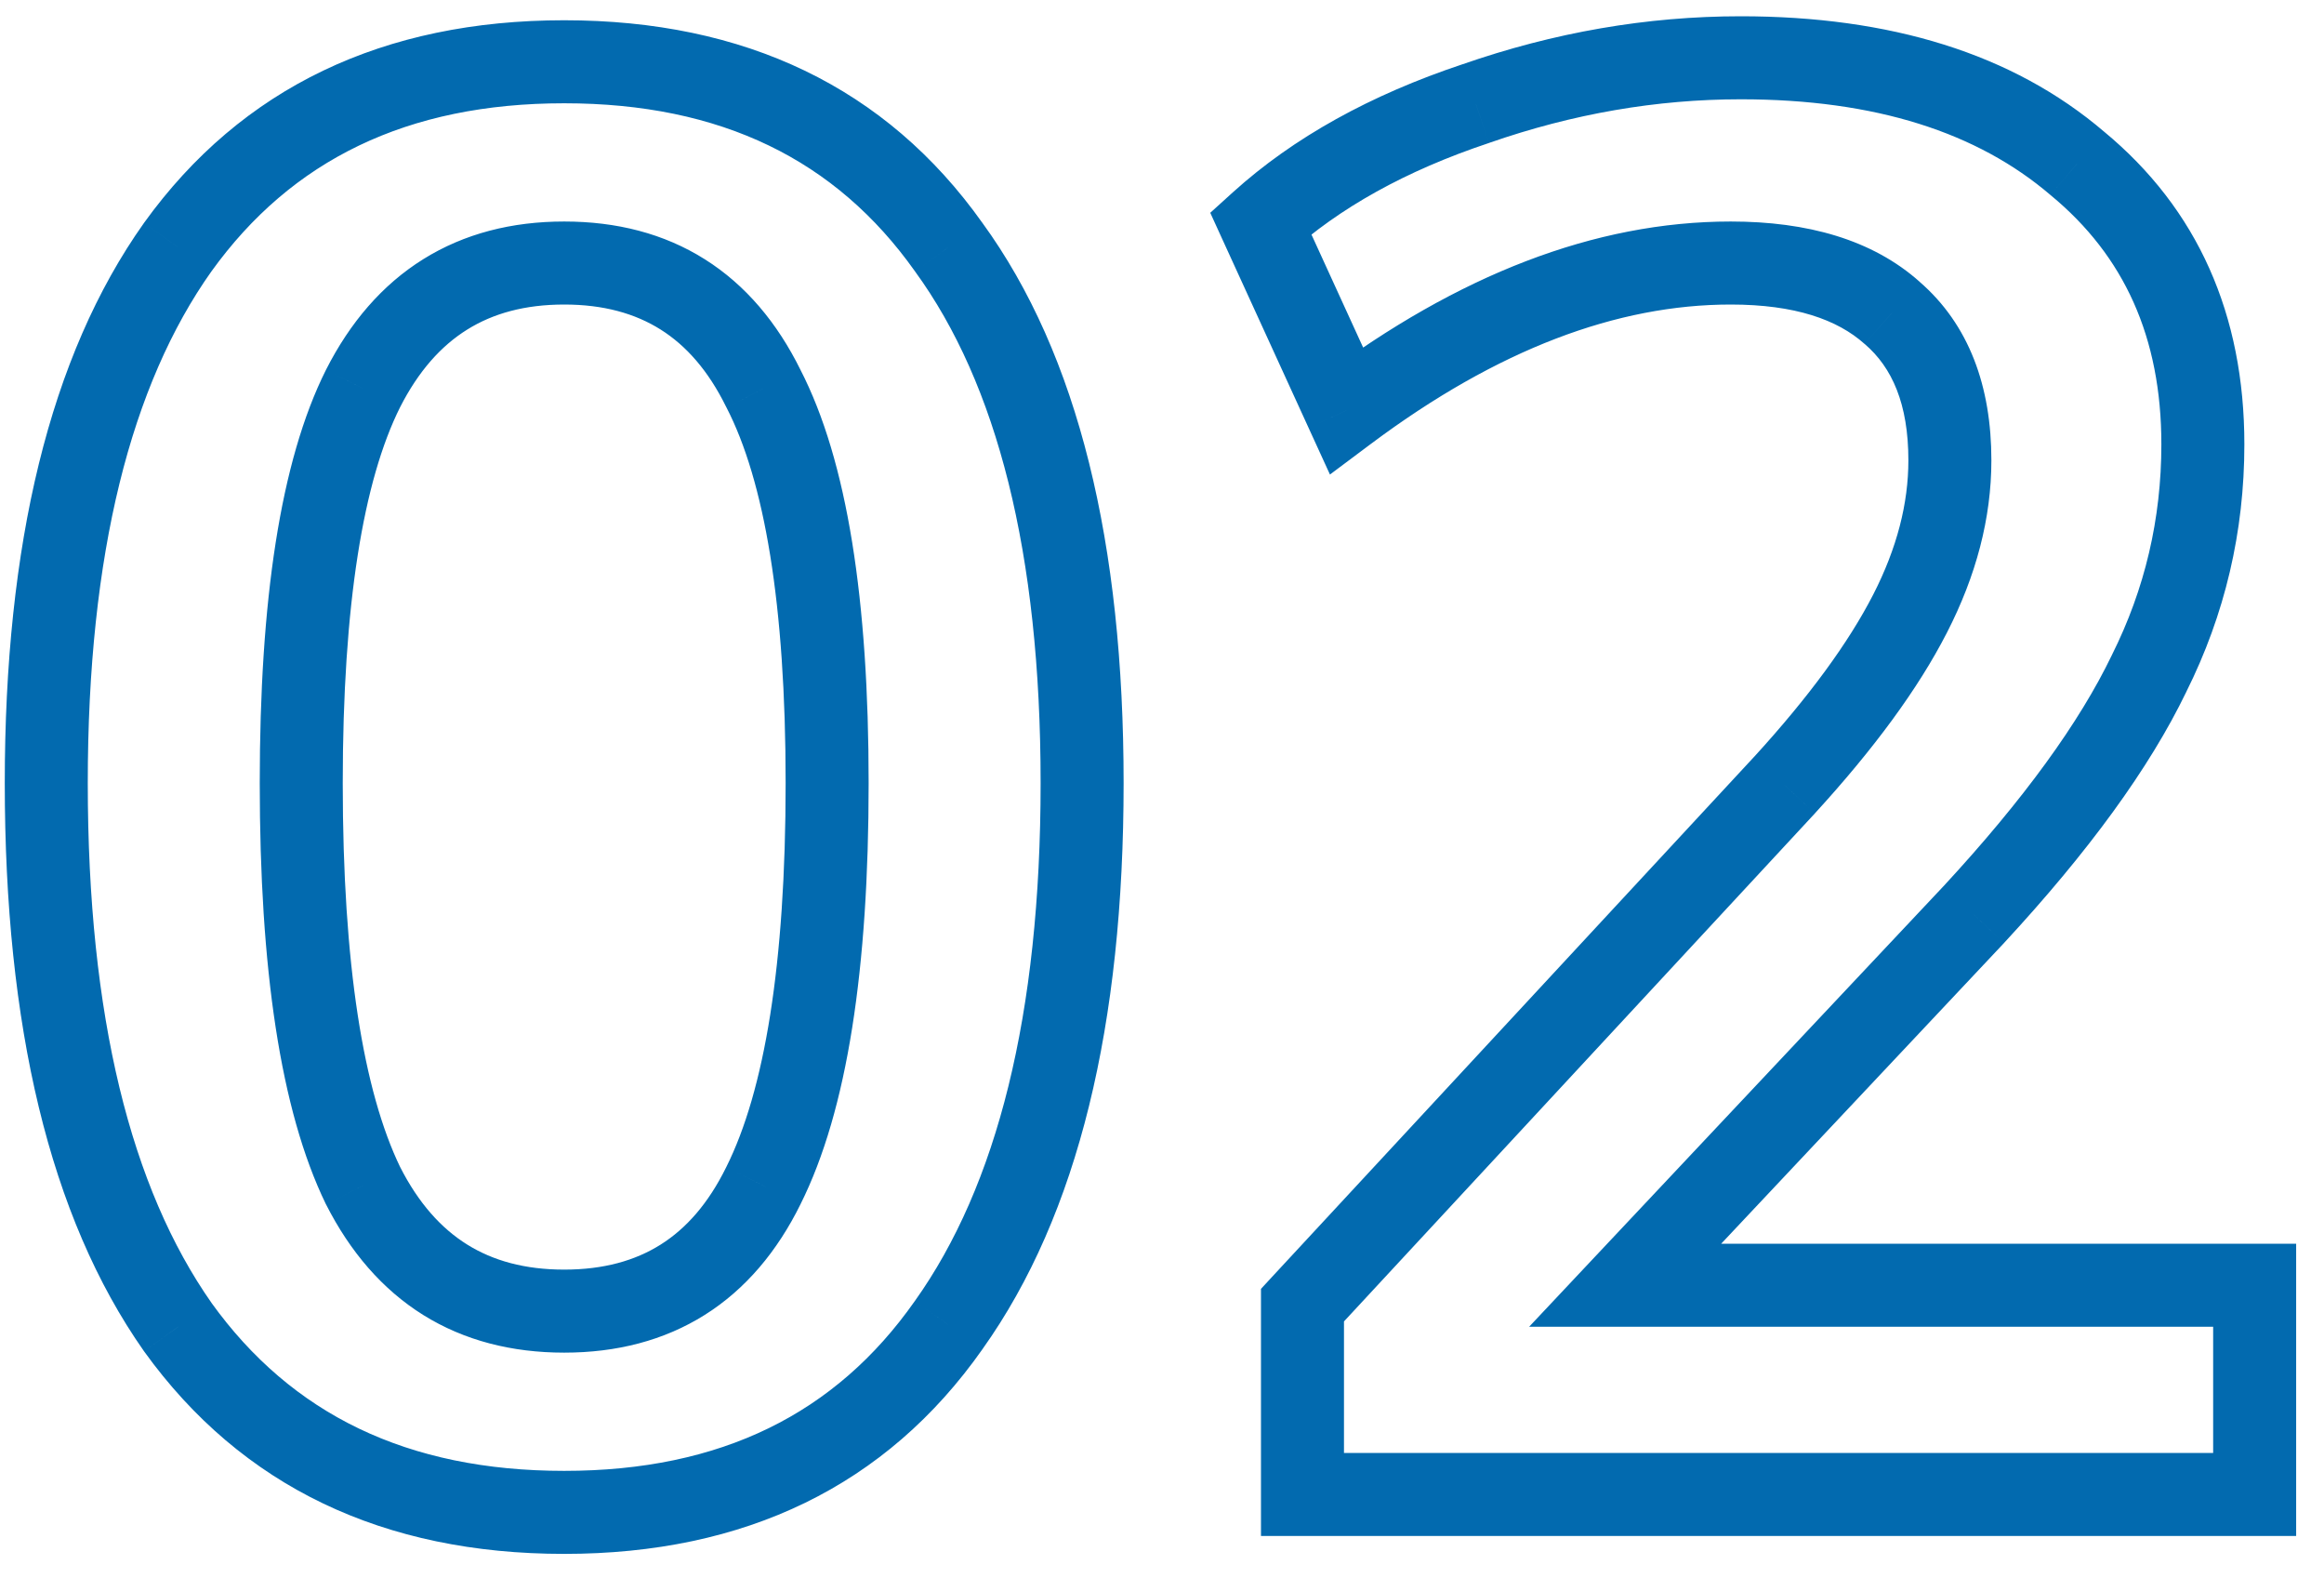
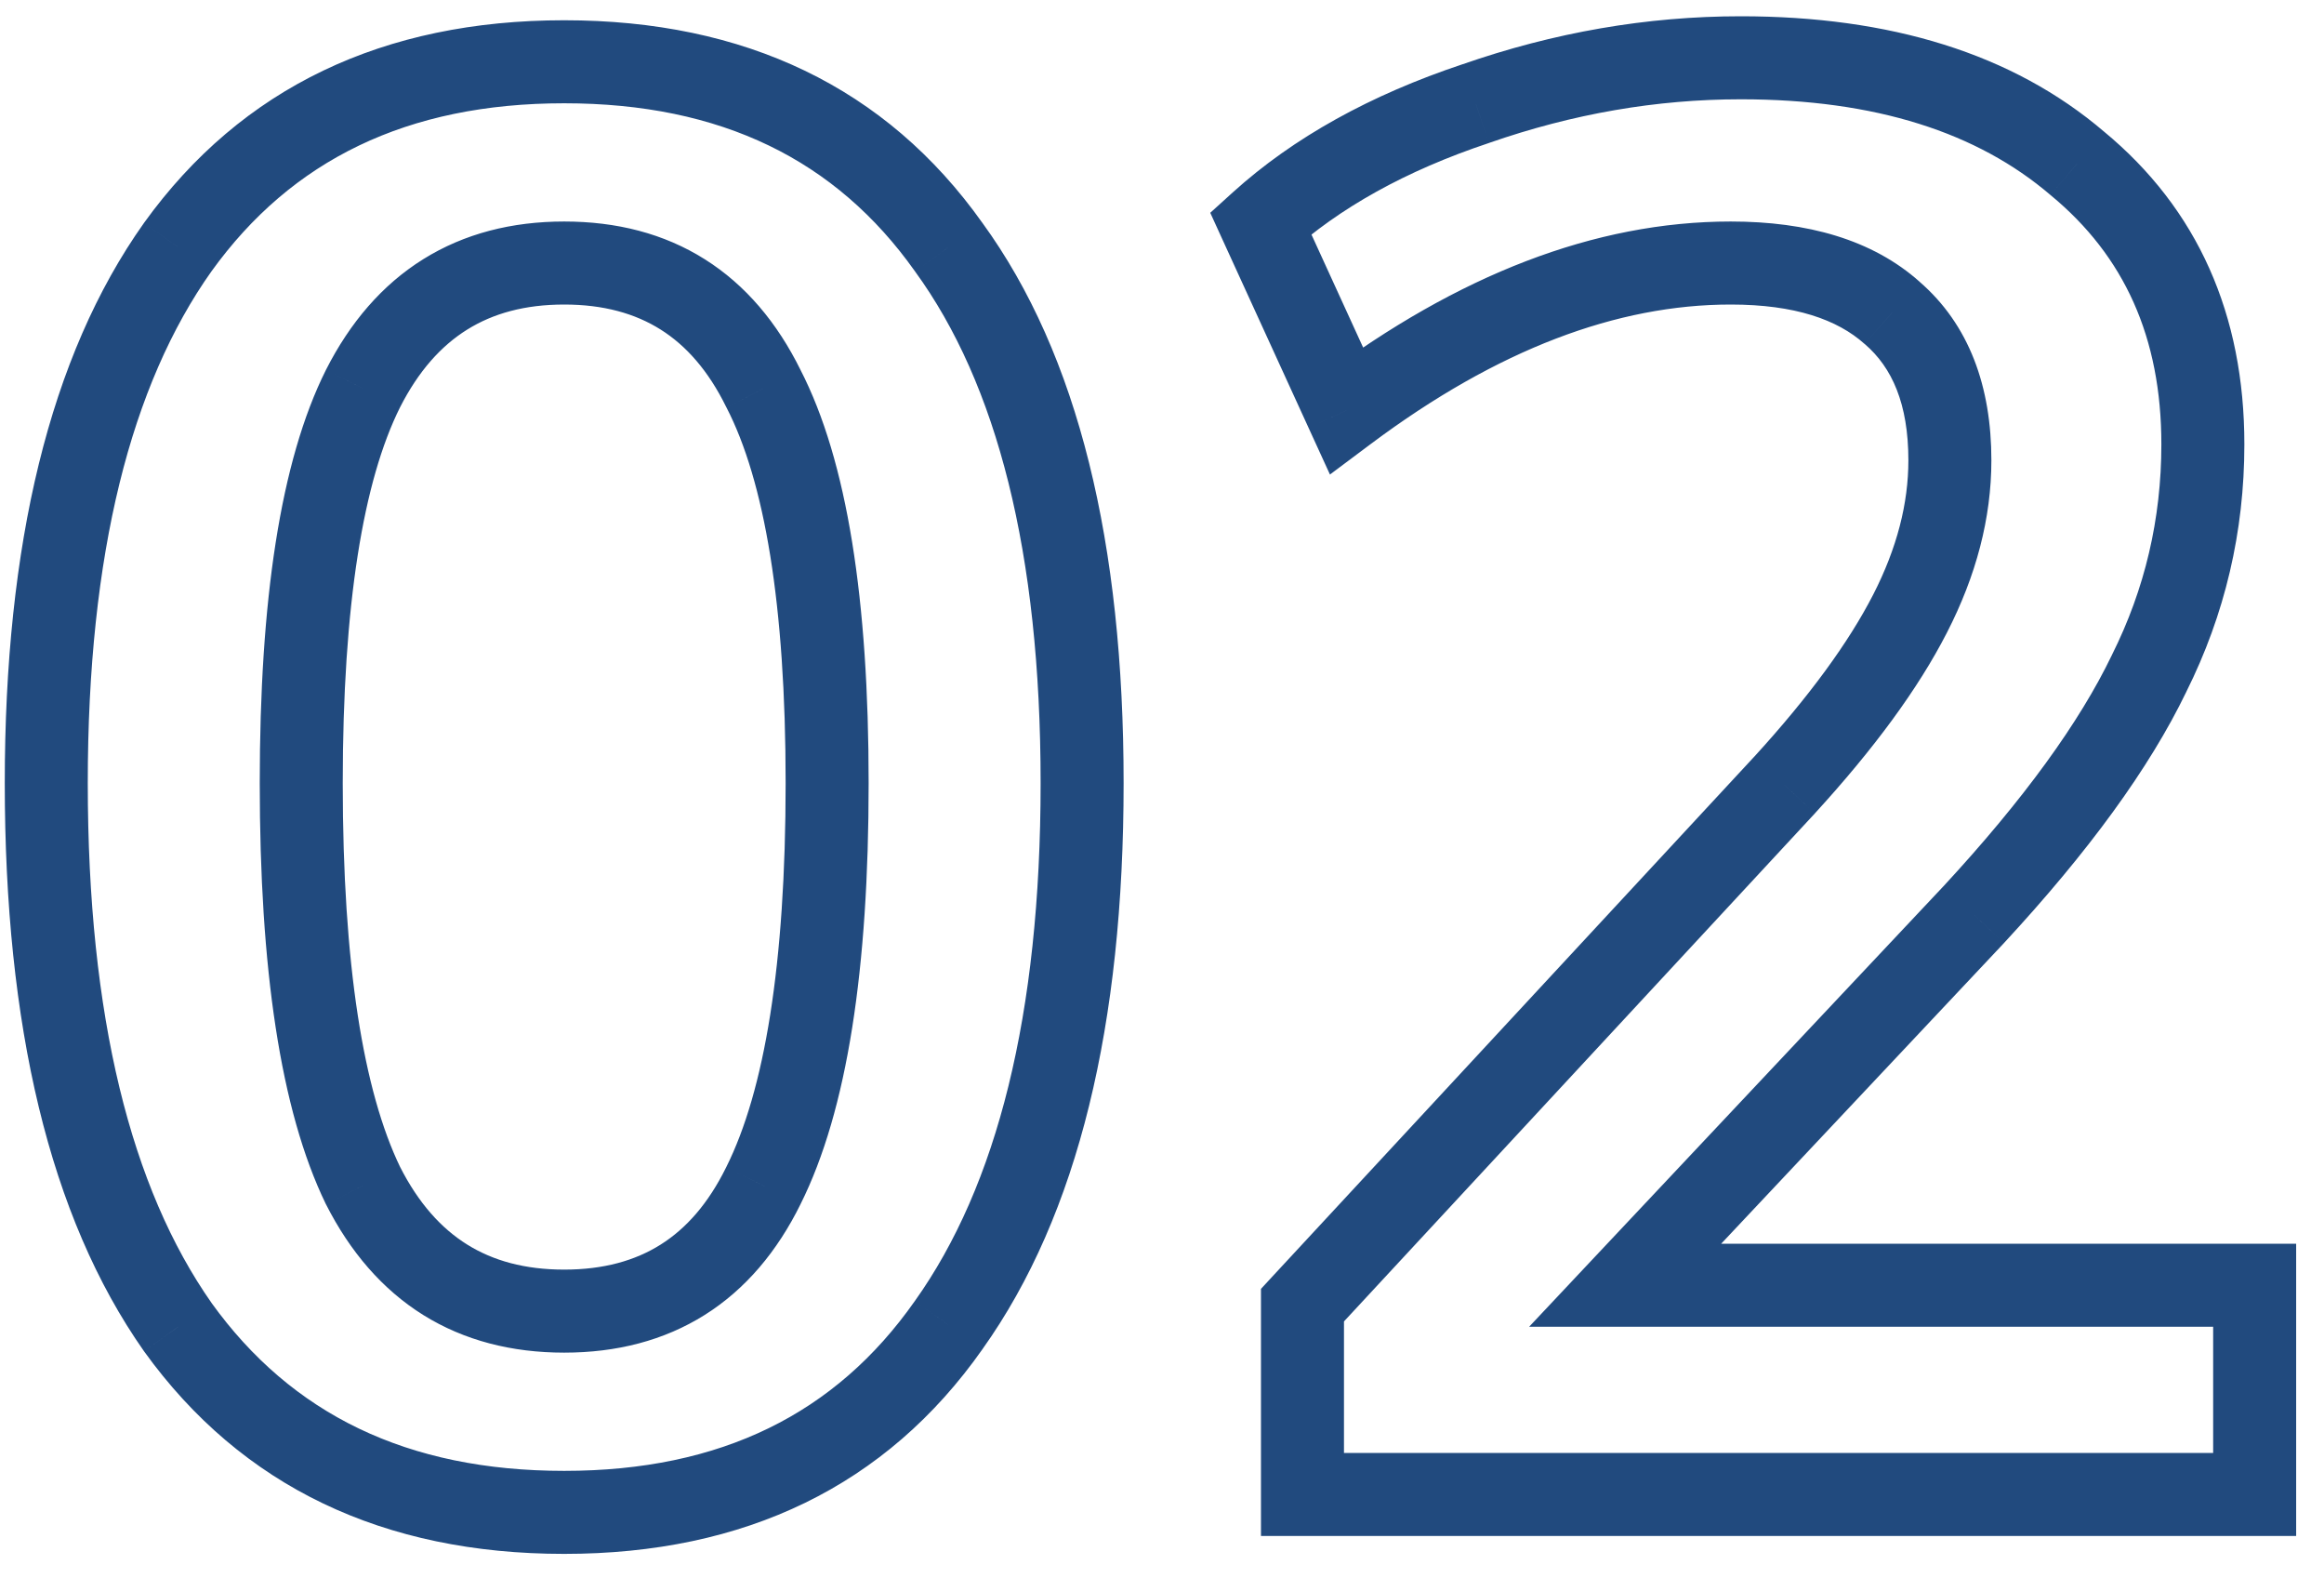
<svg xmlns="http://www.w3.org/2000/svg" width="56" height="38" viewBox="0 0 56 38" fill="none">
-   <path d="M4.283 31.968L3.465 32.543L3.472 32.553L4.283 31.968ZM4.283 5.952L3.472 5.367L3.468 5.373L4.283 5.952ZM22.859 5.952L22.044 6.531L22.051 6.541L22.859 5.952ZM22.859 31.92L22.045 31.34L22.041 31.345L22.859 31.92ZM18.395 28.56L17.501 28.113L17.498 28.119L18.395 28.56ZM18.395 9.36L17.498 9.802L17.502 9.81L17.507 9.819L18.395 9.36ZM8.747 9.36L7.856 8.907L7.853 8.913L8.747 9.36ZM8.747 28.56L7.847 28.996L7.851 29.004L7.856 29.013L8.747 28.56ZM13.595 35.432C9.813 35.432 7.028 34.068 5.095 31.384L3.472 32.553C5.826 35.821 9.25 37.432 13.595 37.432V35.432ZM5.102 31.393C3.157 28.624 2.115 24.493 2.115 18.864H0.115C0.115 24.691 1.185 29.296 3.465 32.543L5.102 31.393ZM2.115 18.864C2.115 13.334 3.156 9.268 5.099 6.531L3.468 5.373C1.187 8.588 0.115 13.13 0.115 18.864H2.115ZM5.095 6.537C7.028 3.852 9.813 2.488 13.595 2.488V0.488C9.25 0.488 5.826 2.1 3.472 5.367L5.095 6.537ZM13.595 2.488C17.378 2.488 20.143 3.852 22.044 6.531L23.675 5.373C21.352 2.1 17.941 0.488 13.595 0.488V2.488ZM22.051 6.541C24.018 9.242 25.075 13.302 25.075 18.864H27.075C27.075 13.098 25.988 8.55 23.668 5.363L22.051 6.541ZM25.075 18.864C25.075 24.457 24.019 28.57 22.045 31.34L23.674 32.5C25.988 29.254 27.075 24.663 27.075 18.864H25.075ZM22.041 31.345C20.138 34.055 17.374 35.432 13.595 35.432V37.432C17.945 37.432 21.357 35.801 23.678 32.495L22.041 31.345ZM13.595 32.584C14.856 32.584 15.999 32.294 16.984 31.674C17.968 31.054 18.73 30.144 19.293 29.002L17.498 28.119C17.068 28.992 16.535 29.594 15.918 29.982C15.303 30.369 14.543 30.584 13.595 30.584V32.584ZM19.29 29.007C20.422 26.743 20.931 23.317 20.931 18.864H18.931C18.931 23.243 18.417 26.281 17.501 28.113L19.29 29.007ZM20.931 18.864C20.931 14.476 20.422 11.107 19.284 8.901L17.507 9.819C18.416 11.581 18.931 14.547 18.931 18.864H20.931ZM19.293 8.918C18.73 7.776 17.968 6.866 16.984 6.246C15.999 5.625 14.856 5.336 13.595 5.336V7.336C14.543 7.336 15.303 7.551 15.918 7.938C16.535 8.326 17.068 8.928 17.498 9.802L19.293 8.918ZM13.595 5.336C12.335 5.336 11.189 5.626 10.198 6.244C9.209 6.861 8.435 7.767 7.856 8.907L9.639 9.813C10.084 8.937 10.63 8.331 11.257 7.94C11.882 7.55 12.648 7.336 13.595 7.336V5.336ZM7.853 8.913C6.752 11.114 6.259 14.479 6.259 18.864H8.259C8.259 14.546 8.758 11.574 9.642 9.807L7.853 8.913ZM6.259 18.864C6.259 23.315 6.753 26.736 7.847 28.996L9.647 28.124C8.758 26.288 8.259 23.245 8.259 18.864H6.259ZM7.856 29.013C8.435 30.153 9.209 31.059 10.198 31.677C11.189 32.294 12.335 32.584 13.595 32.584V30.584C12.648 30.584 11.882 30.37 11.257 29.98C10.63 29.589 10.084 28.983 9.639 28.107L7.856 29.013ZM54.329 30.96H55.329V29.96H54.329V30.96ZM54.329 36V37H55.329V36H54.329ZM31.385 36H30.385V37H31.385V36ZM31.385 31.44L30.651 30.76L30.385 31.048V31.44H31.385ZM43.001 18.912L43.734 19.592L43.738 19.587L43.001 18.912ZM45.593 7.536L44.926 8.282L44.933 8.288L44.94 8.293L45.593 7.536ZM32.441 9.888L31.531 10.304L32.047 11.431L33.039 10.689L32.441 9.888ZM30.377 5.376L29.706 4.634L29.163 5.126L29.467 5.792L30.377 5.376ZM35.561 2.496L35.877 3.445L35.89 3.44L35.561 2.496ZM50.057 3.936L49.407 4.696L49.413 4.702L49.42 4.707L50.057 3.936ZM51.785 16.224L50.89 15.777L50.887 15.784L50.884 15.79L51.785 16.224ZM47.561 22.032L48.289 22.717L48.294 22.711L47.561 22.032ZM39.161 30.96L38.432 30.275L36.847 31.96H39.161V30.96ZM53.329 30.96V36H55.329V30.96H53.329ZM54.329 35H31.385V37H54.329V35ZM32.385 36V31.44H30.385V36H32.385ZM32.118 32.12L43.734 19.592L42.267 18.232L30.651 30.76L32.118 32.12ZM43.738 19.587C45.15 18.044 46.22 16.595 46.914 15.24L45.135 14.328C44.549 15.469 43.603 16.772 42.263 18.237L43.738 19.587ZM46.914 15.24C47.616 13.873 47.985 12.485 47.985 11.088H45.985C45.985 12.123 45.714 13.199 45.135 14.328L46.914 15.24ZM47.985 11.088C47.985 9.316 47.452 7.819 46.245 6.779L44.94 8.293C45.589 8.853 45.985 9.724 45.985 11.088H47.985ZM46.259 6.79C45.116 5.77 43.545 5.336 41.705 5.336V7.336C43.256 7.336 44.277 7.702 44.926 8.282L46.259 6.79ZM41.705 5.336C38.422 5.336 35.128 6.63 31.842 9.087L33.039 10.689C36.089 8.41 38.971 7.336 41.705 7.336V5.336ZM33.35 9.472L31.286 4.96L29.467 5.792L31.531 10.304L33.35 9.472ZM31.047 6.118C32.268 5.013 33.867 4.115 35.877 3.445L35.244 1.547C33.03 2.285 31.173 3.307 29.706 4.634L31.047 6.118ZM35.89 3.44C37.901 2.74 39.917 2.392 41.945 2.392V0.392C39.684 0.392 37.445 0.78 35.231 1.552L35.89 3.44ZM41.945 2.392C45.206 2.392 47.654 3.198 49.407 4.696L50.706 3.176C48.491 1.282 45.531 0.392 41.945 0.392V2.392ZM49.42 4.707C51.183 6.163 52.081 8.124 52.081 10.704H54.081C54.081 7.588 52.962 5.037 50.693 3.165L49.42 4.707ZM52.081 10.704C52.081 12.502 51.684 14.189 50.89 15.777L52.679 16.671C53.613 14.803 54.081 12.81 54.081 10.704H52.081ZM50.884 15.79C50.111 17.395 48.775 19.248 46.827 21.353L48.294 22.711C50.315 20.528 51.794 18.509 52.686 16.658L50.884 15.79ZM46.832 21.347L38.432 30.275L39.889 31.645L48.289 22.717L46.832 21.347ZM39.161 31.96H54.329V29.96H39.161V31.96Z" fill="#026AAF" />
+   <path d="M4.283 31.968L3.465 32.543L3.472 32.553L4.283 31.968ZM4.283 5.952L3.472 5.367L3.468 5.373L4.283 5.952ZM22.859 5.952L22.044 6.531L22.051 6.541L22.859 5.952ZM22.859 31.92L22.045 31.34L22.041 31.345L22.859 31.92ZM18.395 28.56L17.501 28.113L17.498 28.119L18.395 28.56ZM18.395 9.36L17.498 9.802L17.502 9.81L17.507 9.819L18.395 9.36ZM8.747 9.36L7.856 8.907L7.853 8.913L8.747 9.36ZM8.747 28.56L7.847 28.996L7.851 29.004L7.856 29.013L8.747 28.56ZM13.595 35.432C9.813 35.432 7.028 34.068 5.095 31.384L3.472 32.553C5.826 35.821 9.25 37.432 13.595 37.432V35.432ZM5.102 31.393C3.157 28.624 2.115 24.493 2.115 18.864H0.115C0.115 24.691 1.185 29.296 3.465 32.543L5.102 31.393ZM2.115 18.864C2.115 13.334 3.156 9.268 5.099 6.531L3.468 5.373C1.187 8.588 0.115 13.13 0.115 18.864H2.115ZM5.095 6.537C7.028 3.852 9.813 2.488 13.595 2.488V0.488C9.25 0.488 5.826 2.1 3.472 5.367L5.095 6.537ZM13.595 2.488C17.378 2.488 20.143 3.852 22.044 6.531L23.675 5.373C21.352 2.1 17.941 0.488 13.595 0.488V2.488ZM22.051 6.541C24.018 9.242 25.075 13.302 25.075 18.864H27.075C27.075 13.098 25.988 8.55 23.668 5.363L22.051 6.541ZM25.075 18.864C25.075 24.457 24.019 28.57 22.045 31.34L23.674 32.5C25.988 29.254 27.075 24.663 27.075 18.864H25.075ZM22.041 31.345C20.138 34.055 17.374 35.432 13.595 35.432V37.432C17.945 37.432 21.357 35.801 23.678 32.495L22.041 31.345ZM13.595 32.584C14.856 32.584 15.999 32.294 16.984 31.674C17.968 31.054 18.73 30.144 19.293 29.002L17.498 28.119C17.068 28.992 16.535 29.594 15.918 29.982C15.303 30.369 14.543 30.584 13.595 30.584V32.584ZM19.29 29.007C20.422 26.743 20.931 23.317 20.931 18.864H18.931C18.931 23.243 18.417 26.281 17.501 28.113L19.29 29.007ZM20.931 18.864C20.931 14.476 20.422 11.107 19.284 8.901L17.507 9.819C18.416 11.581 18.931 14.547 18.931 18.864H20.931ZM19.293 8.918C18.73 7.776 17.968 6.866 16.984 6.246C15.999 5.625 14.856 5.336 13.595 5.336V7.336C14.543 7.336 15.303 7.551 15.918 7.938C16.535 8.326 17.068 8.928 17.498 9.802L19.293 8.918ZM13.595 5.336C12.335 5.336 11.189 5.626 10.198 6.244C9.209 6.861 8.435 7.767 7.856 8.907L9.639 9.813C10.084 8.937 10.63 8.331 11.257 7.94C11.882 7.55 12.648 7.336 13.595 7.336V5.336ZM7.853 8.913C6.752 11.114 6.259 14.479 6.259 18.864H8.259C8.259 14.546 8.758 11.574 9.642 9.807L7.853 8.913ZM6.259 18.864C6.259 23.315 6.753 26.736 7.847 28.996L9.647 28.124C8.758 26.288 8.259 23.245 8.259 18.864H6.259ZM7.856 29.013C8.435 30.153 9.209 31.059 10.198 31.677C11.189 32.294 12.335 32.584 13.595 32.584V30.584C12.648 30.584 11.882 30.37 11.257 29.98C10.63 29.589 10.084 28.983 9.639 28.107L7.856 29.013ZM54.329 30.96H55.329V29.96H54.329V30.96ZM54.329 36V37H55.329V36H54.329ZM31.385 36H30.385V37H31.385V36ZM31.385 31.44L30.651 30.76L30.385 31.048V31.44H31.385ZM43.001 18.912L43.734 19.592L43.738 19.587L43.001 18.912ZM45.593 7.536L44.926 8.282L44.933 8.288L44.94 8.293L45.593 7.536ZM32.441 9.888L31.531 10.304L32.047 11.431L33.039 10.689L32.441 9.888ZM30.377 5.376L29.706 4.634L29.163 5.126L29.467 5.792L30.377 5.376ZM35.561 2.496L35.877 3.445L35.89 3.44L35.561 2.496ZM50.057 3.936L49.407 4.696L49.413 4.702L49.42 4.707L50.057 3.936ZM51.785 16.224L50.89 15.777L50.887 15.784L50.884 15.79L51.785 16.224ZM47.561 22.032L48.289 22.717L48.294 22.711L47.561 22.032ZM39.161 30.96L38.432 30.275L36.847 31.96H39.161V30.96ZM53.329 30.96V36H55.329V30.96H53.329ZM54.329 35H31.385V37H54.329V35ZM32.385 36V31.44H30.385V36H32.385ZM32.118 32.12L43.734 19.592L42.267 18.232L30.651 30.76L32.118 32.12ZM43.738 19.587C45.15 18.044 46.22 16.595 46.914 15.24L45.135 14.328C44.549 15.469 43.603 16.772 42.263 18.237L43.738 19.587ZM46.914 15.24C47.616 13.873 47.985 12.485 47.985 11.088H45.985C45.985 12.123 45.714 13.199 45.135 14.328L46.914 15.24ZM47.985 11.088C47.985 9.316 47.452 7.819 46.245 6.779L44.94 8.293C45.589 8.853 45.985 9.724 45.985 11.088H47.985ZM46.259 6.79C45.116 5.77 43.545 5.336 41.705 5.336V7.336C43.256 7.336 44.277 7.702 44.926 8.282L46.259 6.79ZM41.705 5.336C38.422 5.336 35.128 6.63 31.842 9.087L33.039 10.689C36.089 8.41 38.971 7.336 41.705 7.336V5.336ZM33.35 9.472L31.286 4.96L29.467 5.792L31.531 10.304L33.35 9.472ZM31.047 6.118C32.268 5.013 33.867 4.115 35.877 3.445L35.244 1.547C33.03 2.285 31.173 3.307 29.706 4.634L31.047 6.118ZM35.89 3.44C37.901 2.74 39.917 2.392 41.945 2.392V0.392C39.684 0.392 37.445 0.78 35.231 1.552L35.89 3.44ZM41.945 2.392C45.206 2.392 47.654 3.198 49.407 4.696L50.706 3.176C48.491 1.282 45.531 0.392 41.945 0.392V2.392ZM49.42 4.707C51.183 6.163 52.081 8.124 52.081 10.704H54.081C54.081 7.588 52.962 5.037 50.693 3.165L49.42 4.707ZM52.081 10.704C52.081 12.502 51.684 14.189 50.89 15.777L52.679 16.671C53.613 14.803 54.081 12.81 54.081 10.704H52.081ZM50.884 15.79C50.111 17.395 48.775 19.248 46.827 21.353L48.294 22.711C50.315 20.528 51.794 18.509 52.686 16.658L50.884 15.79ZM46.832 21.347L38.432 30.275L39.889 31.645L48.289 22.717L46.832 21.347ZM39.161 31.96H54.329V29.96H39.161V31.96Z" fill="#214a7e" />
</svg>
